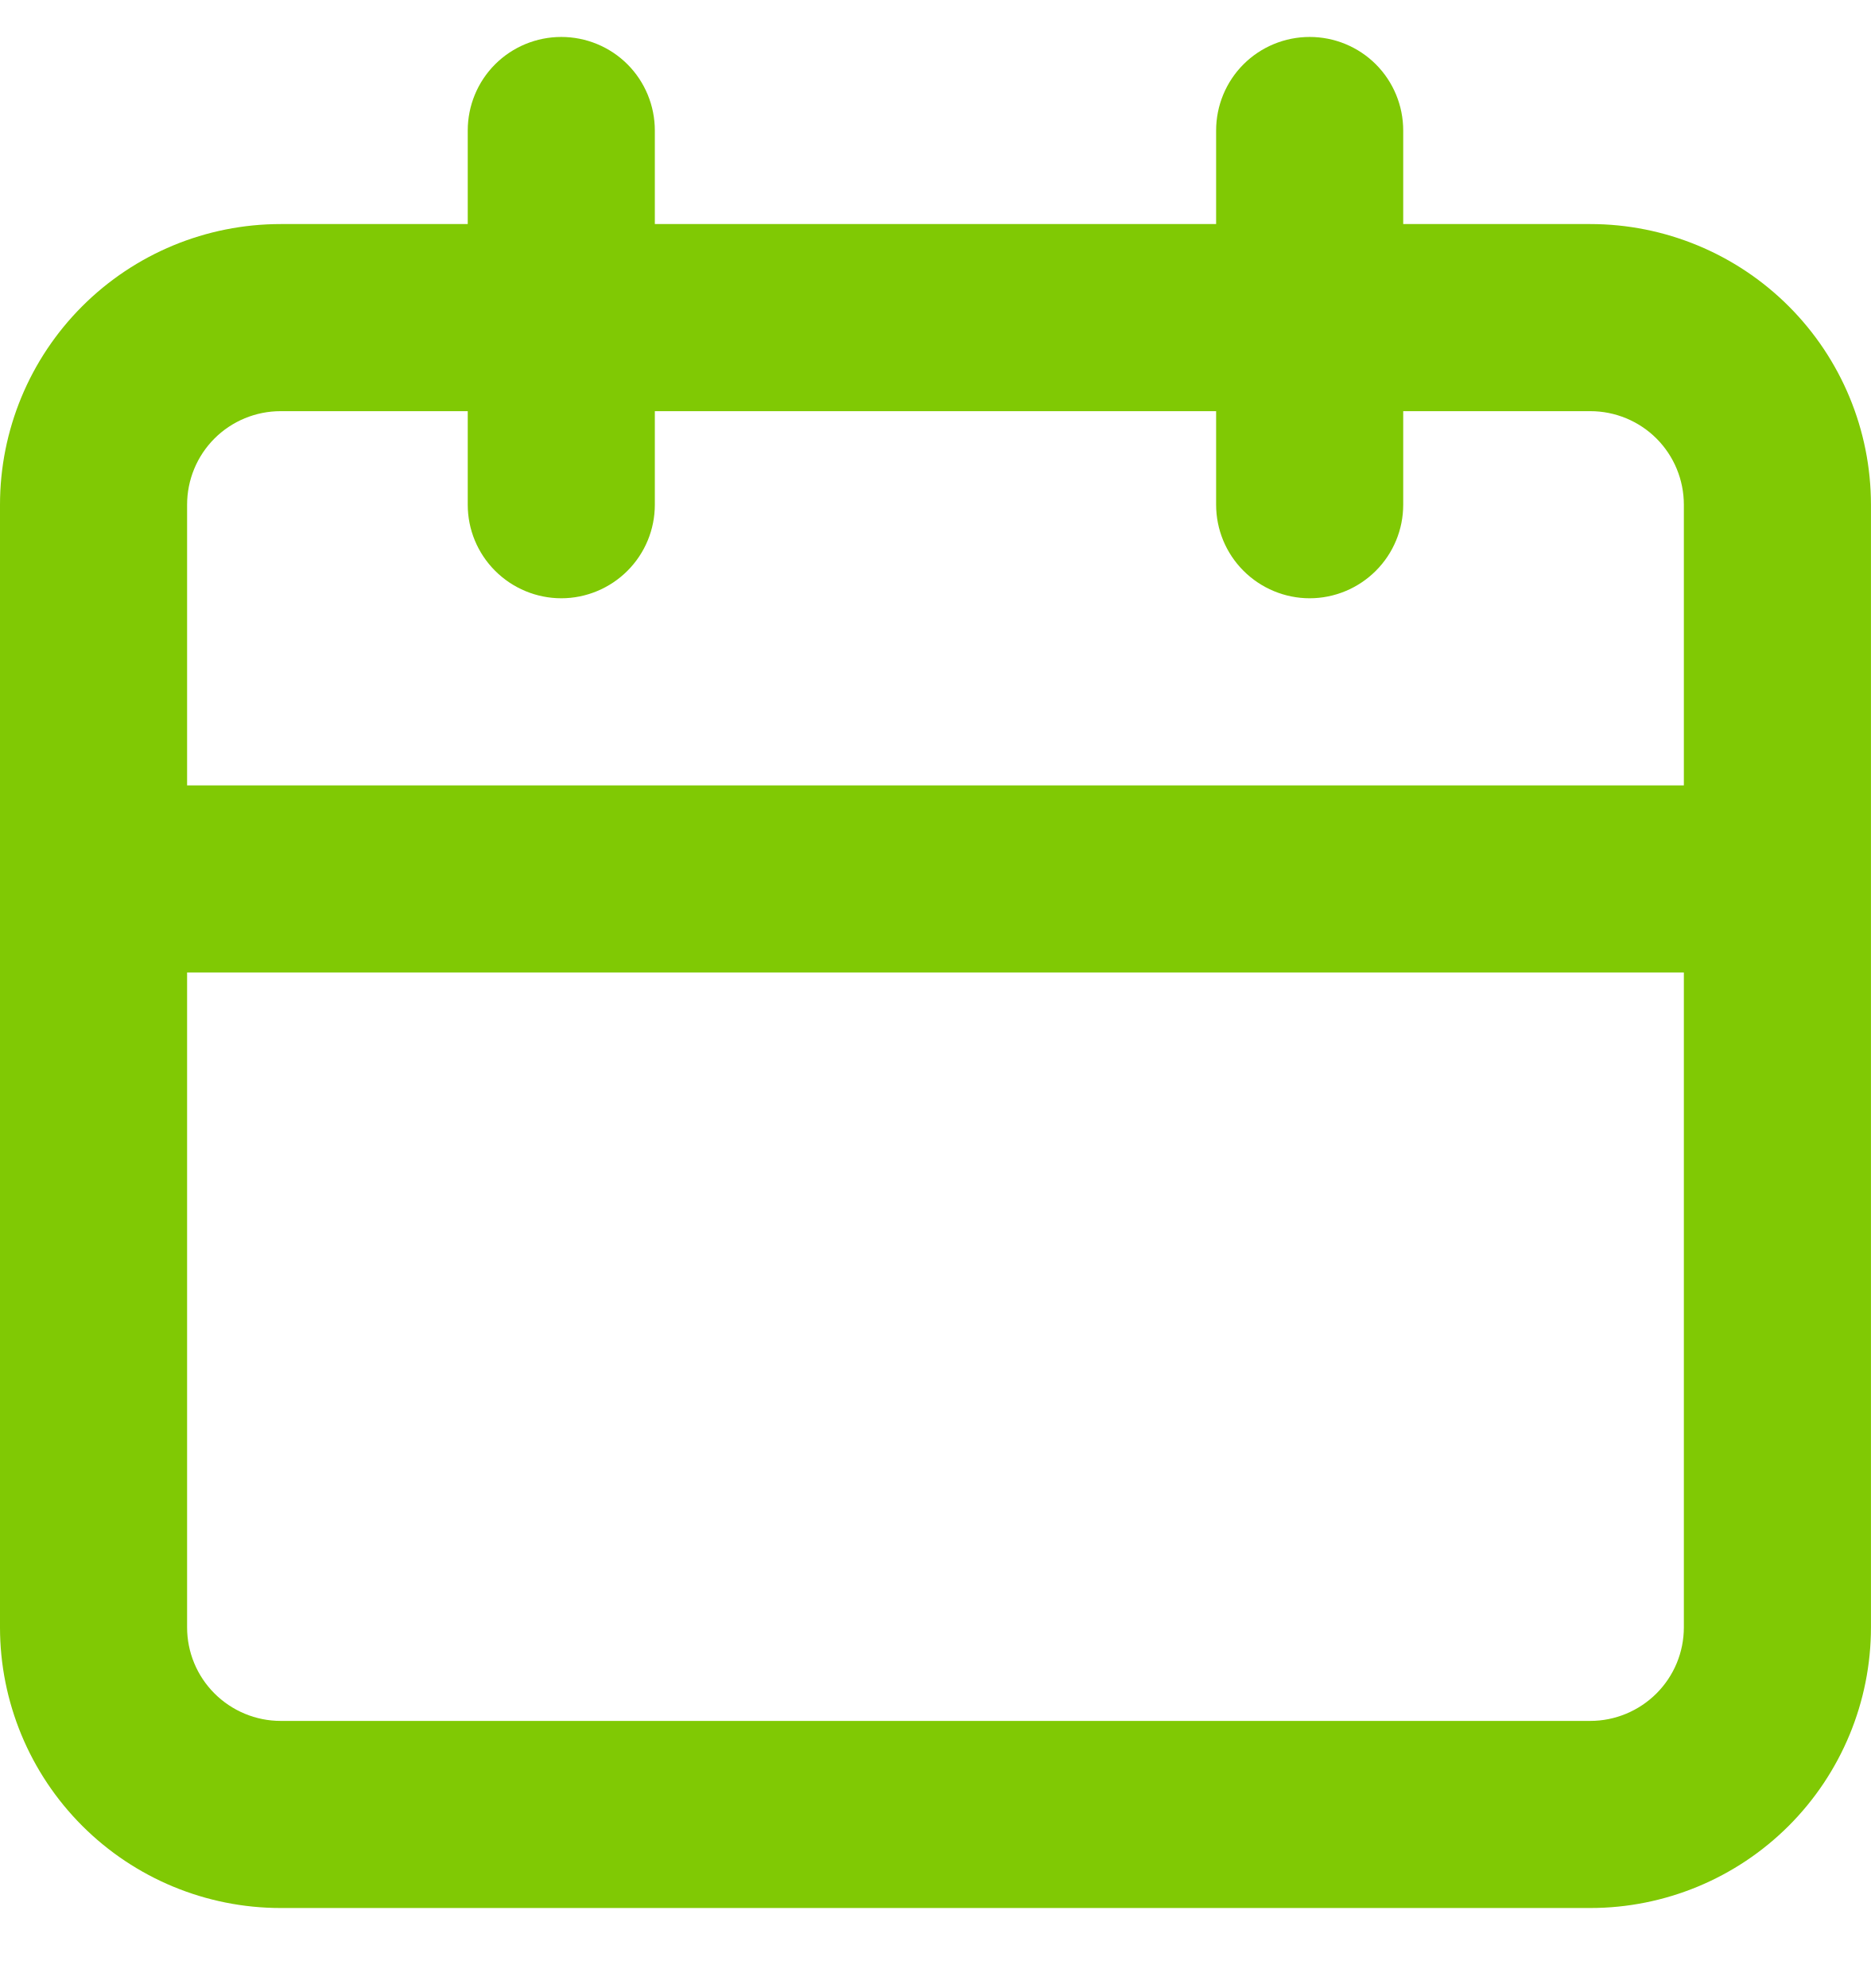
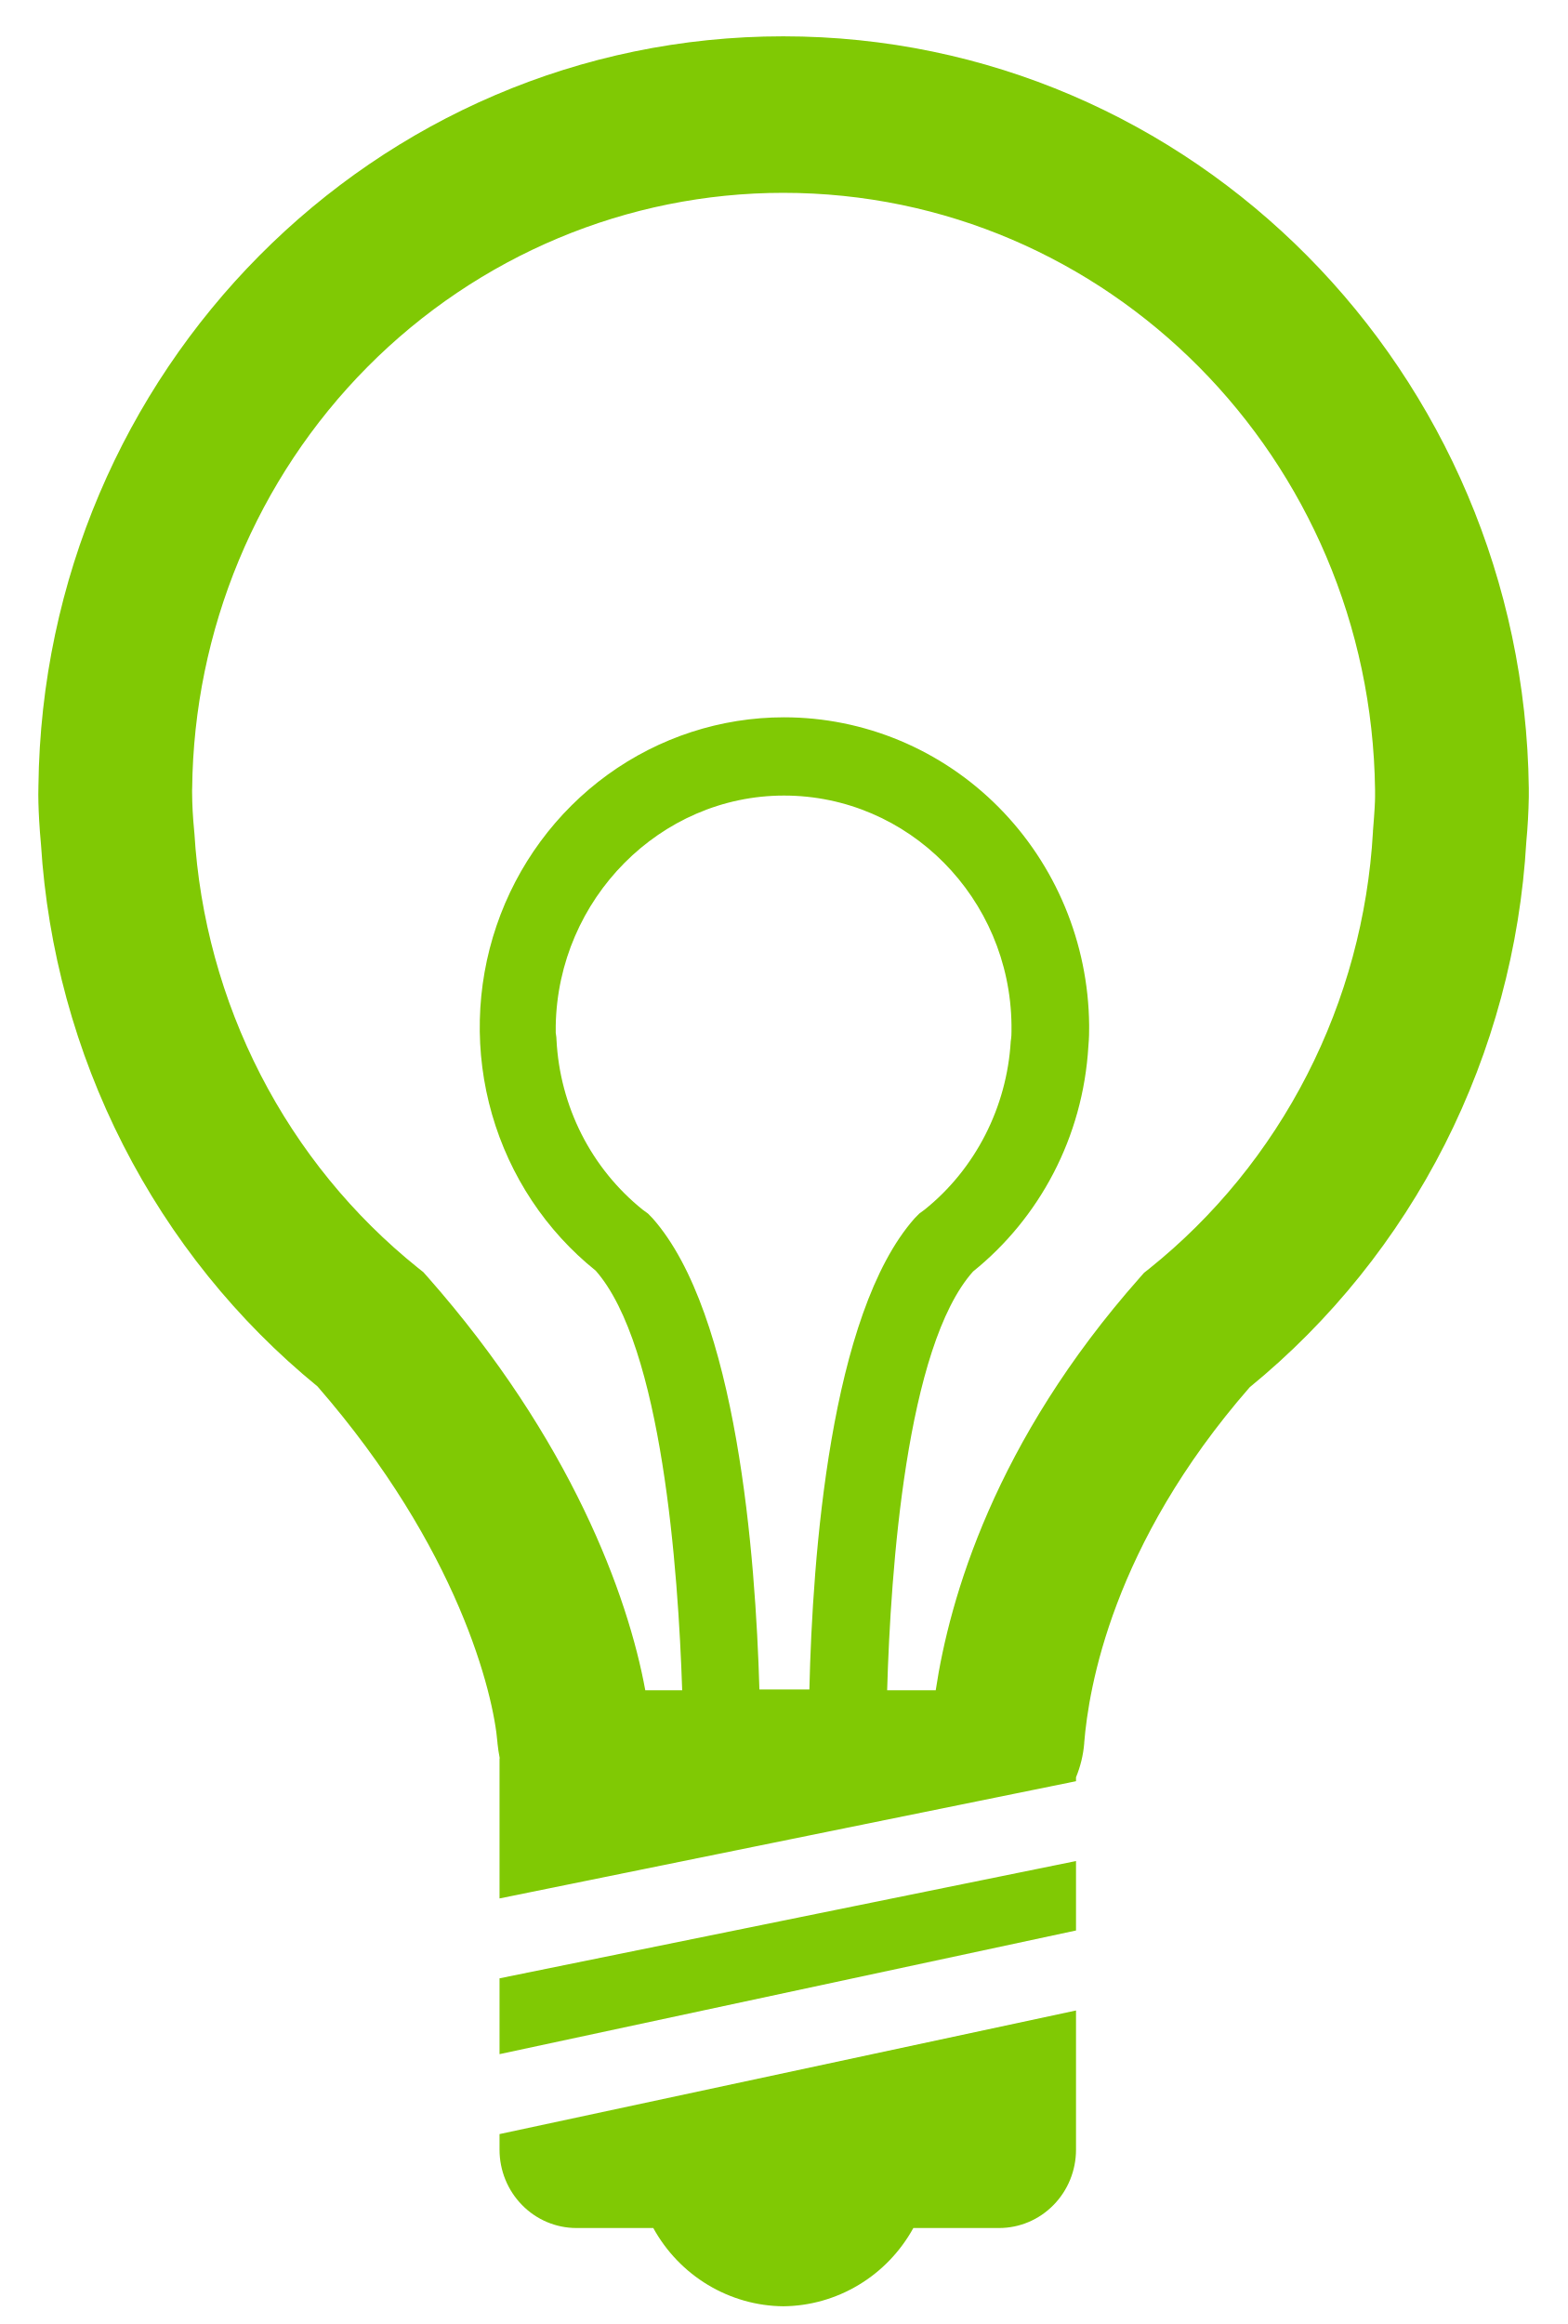
- <svg xmlns="http://www.w3.org/2000/svg" width="16" height="17" viewBox="0 0 16 17" fill="none">
-   <path d="M13.6 1.916H12V1.116C12 0.904 11.916 0.7 11.766 0.55C11.616 0.4 11.412 0.316 11.2 0.316C10.988 0.316 10.784 0.4 10.634 0.55C10.484 0.7 10.4 0.904 10.4 1.116V1.916H5.6V1.116C5.6 0.904 5.516 0.7 5.366 0.55C5.216 0.4 5.012 0.316 4.8 0.316C4.588 0.316 4.384 0.4 4.234 0.55C4.084 0.7 4 0.904 4 1.116V1.916H2.4C1.763 1.916 1.153 2.169 0.703 2.619C0.253 3.069 0 3.679 0 4.316V13.916C0 14.552 0.253 15.163 0.703 15.613C1.153 16.063 1.763 16.316 2.4 16.316H13.6C14.236 16.316 14.847 16.063 15.297 15.613C15.747 15.163 16 14.552 16 13.916V4.316C16 3.679 15.747 3.069 15.297 2.619C14.847 2.169 14.236 1.916 13.6 1.916V1.916ZM14.4 13.916C14.4 14.128 14.316 14.331 14.166 14.481C14.016 14.631 13.812 14.716 13.6 14.716H2.4C2.188 14.716 1.984 14.631 1.834 14.481C1.684 14.331 1.6 14.128 1.6 13.916V8.316H14.4V13.916ZM14.4 6.716H1.6V4.316C1.6 4.104 1.684 3.9 1.834 3.75C1.984 3.6 2.188 3.516 2.4 3.516H4V4.316C4 4.528 4.084 4.731 4.234 4.881C4.384 5.031 4.588 5.116 4.8 5.116C5.012 5.116 5.216 5.031 5.366 4.881C5.516 4.731 5.6 4.528 5.6 4.316V3.516H10.4V4.316C10.4 4.528 10.484 4.731 10.634 4.881C10.784 5.031 10.988 5.116 11.2 5.116C11.412 5.116 11.616 5.031 11.766 4.881C11.916 4.731 12 4.528 12 4.316V3.516H13.6C13.812 3.516 14.016 3.6 14.166 3.75C14.316 3.9 14.4 4.104 14.4 4.316V6.716Z" fill="#80C904" />
+ <svg xmlns="http://www.w3.org/2000/svg" width="29" height="43" viewBox="0 0 29 43" fill="none">
+   <path d="M14.494 0.672C6.934 0.672 0.8 6.865 0.711 14.545V14.552C0.708 14.653 0.708 14.754 0.711 14.855C0.716 15.043 0.728 15.302 0.758 15.62C0.88 17.562 1.398 19.458 2.279 21.185C3.16 22.913 4.385 24.435 5.876 25.653C8.487 28.654 9.133 31.342 9.206 32.246V32.254C9.216 32.349 9.23 32.443 9.248 32.534H9.244V35.126L19.912 32.957V32.884C19.993 32.688 20.046 32.476 20.064 32.254V32.244C20.145 31.246 20.576 28.589 23.126 25.668C24.625 24.443 25.855 22.912 26.737 21.174C27.618 19.435 28.132 17.528 28.245 15.575C28.271 15.3 28.286 15.024 28.291 14.748V14.584C28.196 6.876 22.062 0.672 14.494 0.672ZM3.556 14.59C3.586 11.656 4.752 8.853 6.8 6.789C8.848 4.726 11.613 3.568 14.494 3.568C20.492 3.568 25.367 8.482 25.446 14.614V14.749C25.446 14.826 25.438 15.001 25.409 15.353L25.407 15.37V15.389C25.318 16.959 24.903 18.491 24.189 19.885C23.475 21.279 22.479 22.503 21.266 23.475L21.171 23.55L21.09 23.642C18.404 26.676 17.572 29.575 17.316 31.274H16.417C16.481 29.051 16.771 24.909 18.007 23.526C19.23 22.541 20.041 21.049 20.141 19.355C20.155 19.195 20.155 19.094 20.155 19.021V18.964C20.14 17.449 19.538 16.002 18.481 14.936C17.424 13.87 15.996 13.272 14.508 13.272C13.338 13.272 12.197 13.644 11.243 14.335C10.29 15.027 9.571 16.003 9.188 17.129C8.805 18.255 8.776 19.475 9.105 20.619C9.434 21.762 10.104 22.773 11.024 23.511C12.25 24.906 12.551 29.051 12.624 31.274H11.941C11.622 29.526 10.567 26.638 7.916 23.63L7.833 23.537L7.736 23.46C6.528 22.491 5.535 21.273 4.822 19.886C4.109 18.499 3.691 16.974 3.597 15.411L3.594 15.385L3.592 15.357C3.569 15.124 3.556 14.89 3.555 14.655V14.613L3.556 14.591V14.59ZM14.508 14.72C16.812 14.72 18.69 16.617 18.718 18.964V19.079C18.718 19.123 18.718 19.181 18.704 19.268C18.633 20.484 18.05 21.628 17.111 22.381L17.012 22.454L16.926 22.541C15.362 24.308 15.035 28.797 14.978 31.259H14.053C13.982 28.797 13.641 24.308 12.076 22.541L11.991 22.454L11.891 22.381C11.421 22.003 11.036 21.527 10.761 20.985C10.487 20.443 10.329 19.848 10.298 19.239C10.298 19.21 10.295 19.18 10.29 19.152C10.287 19.138 10.285 19.123 10.284 19.108V18.978C10.326 16.632 12.218 14.72 14.508 14.72V14.72ZM19.912 34.434L9.244 36.604V38.007L19.912 35.719V34.434V34.434ZM9.244 39.775V39.486L19.912 37.199V39.775C19.912 40.159 19.762 40.528 19.495 40.799C19.229 41.071 18.867 41.224 18.489 41.224H16.902C16.662 41.659 16.313 42.023 15.89 42.277C15.467 42.531 14.986 42.668 14.495 42.672C14.005 42.668 13.524 42.531 13.101 42.277C12.678 42.023 12.329 41.659 12.089 41.224H10.666C10.289 41.224 9.927 41.071 9.661 40.799C9.394 40.528 9.244 40.159 9.244 39.775Z" fill="#80C904" />
</svg>
